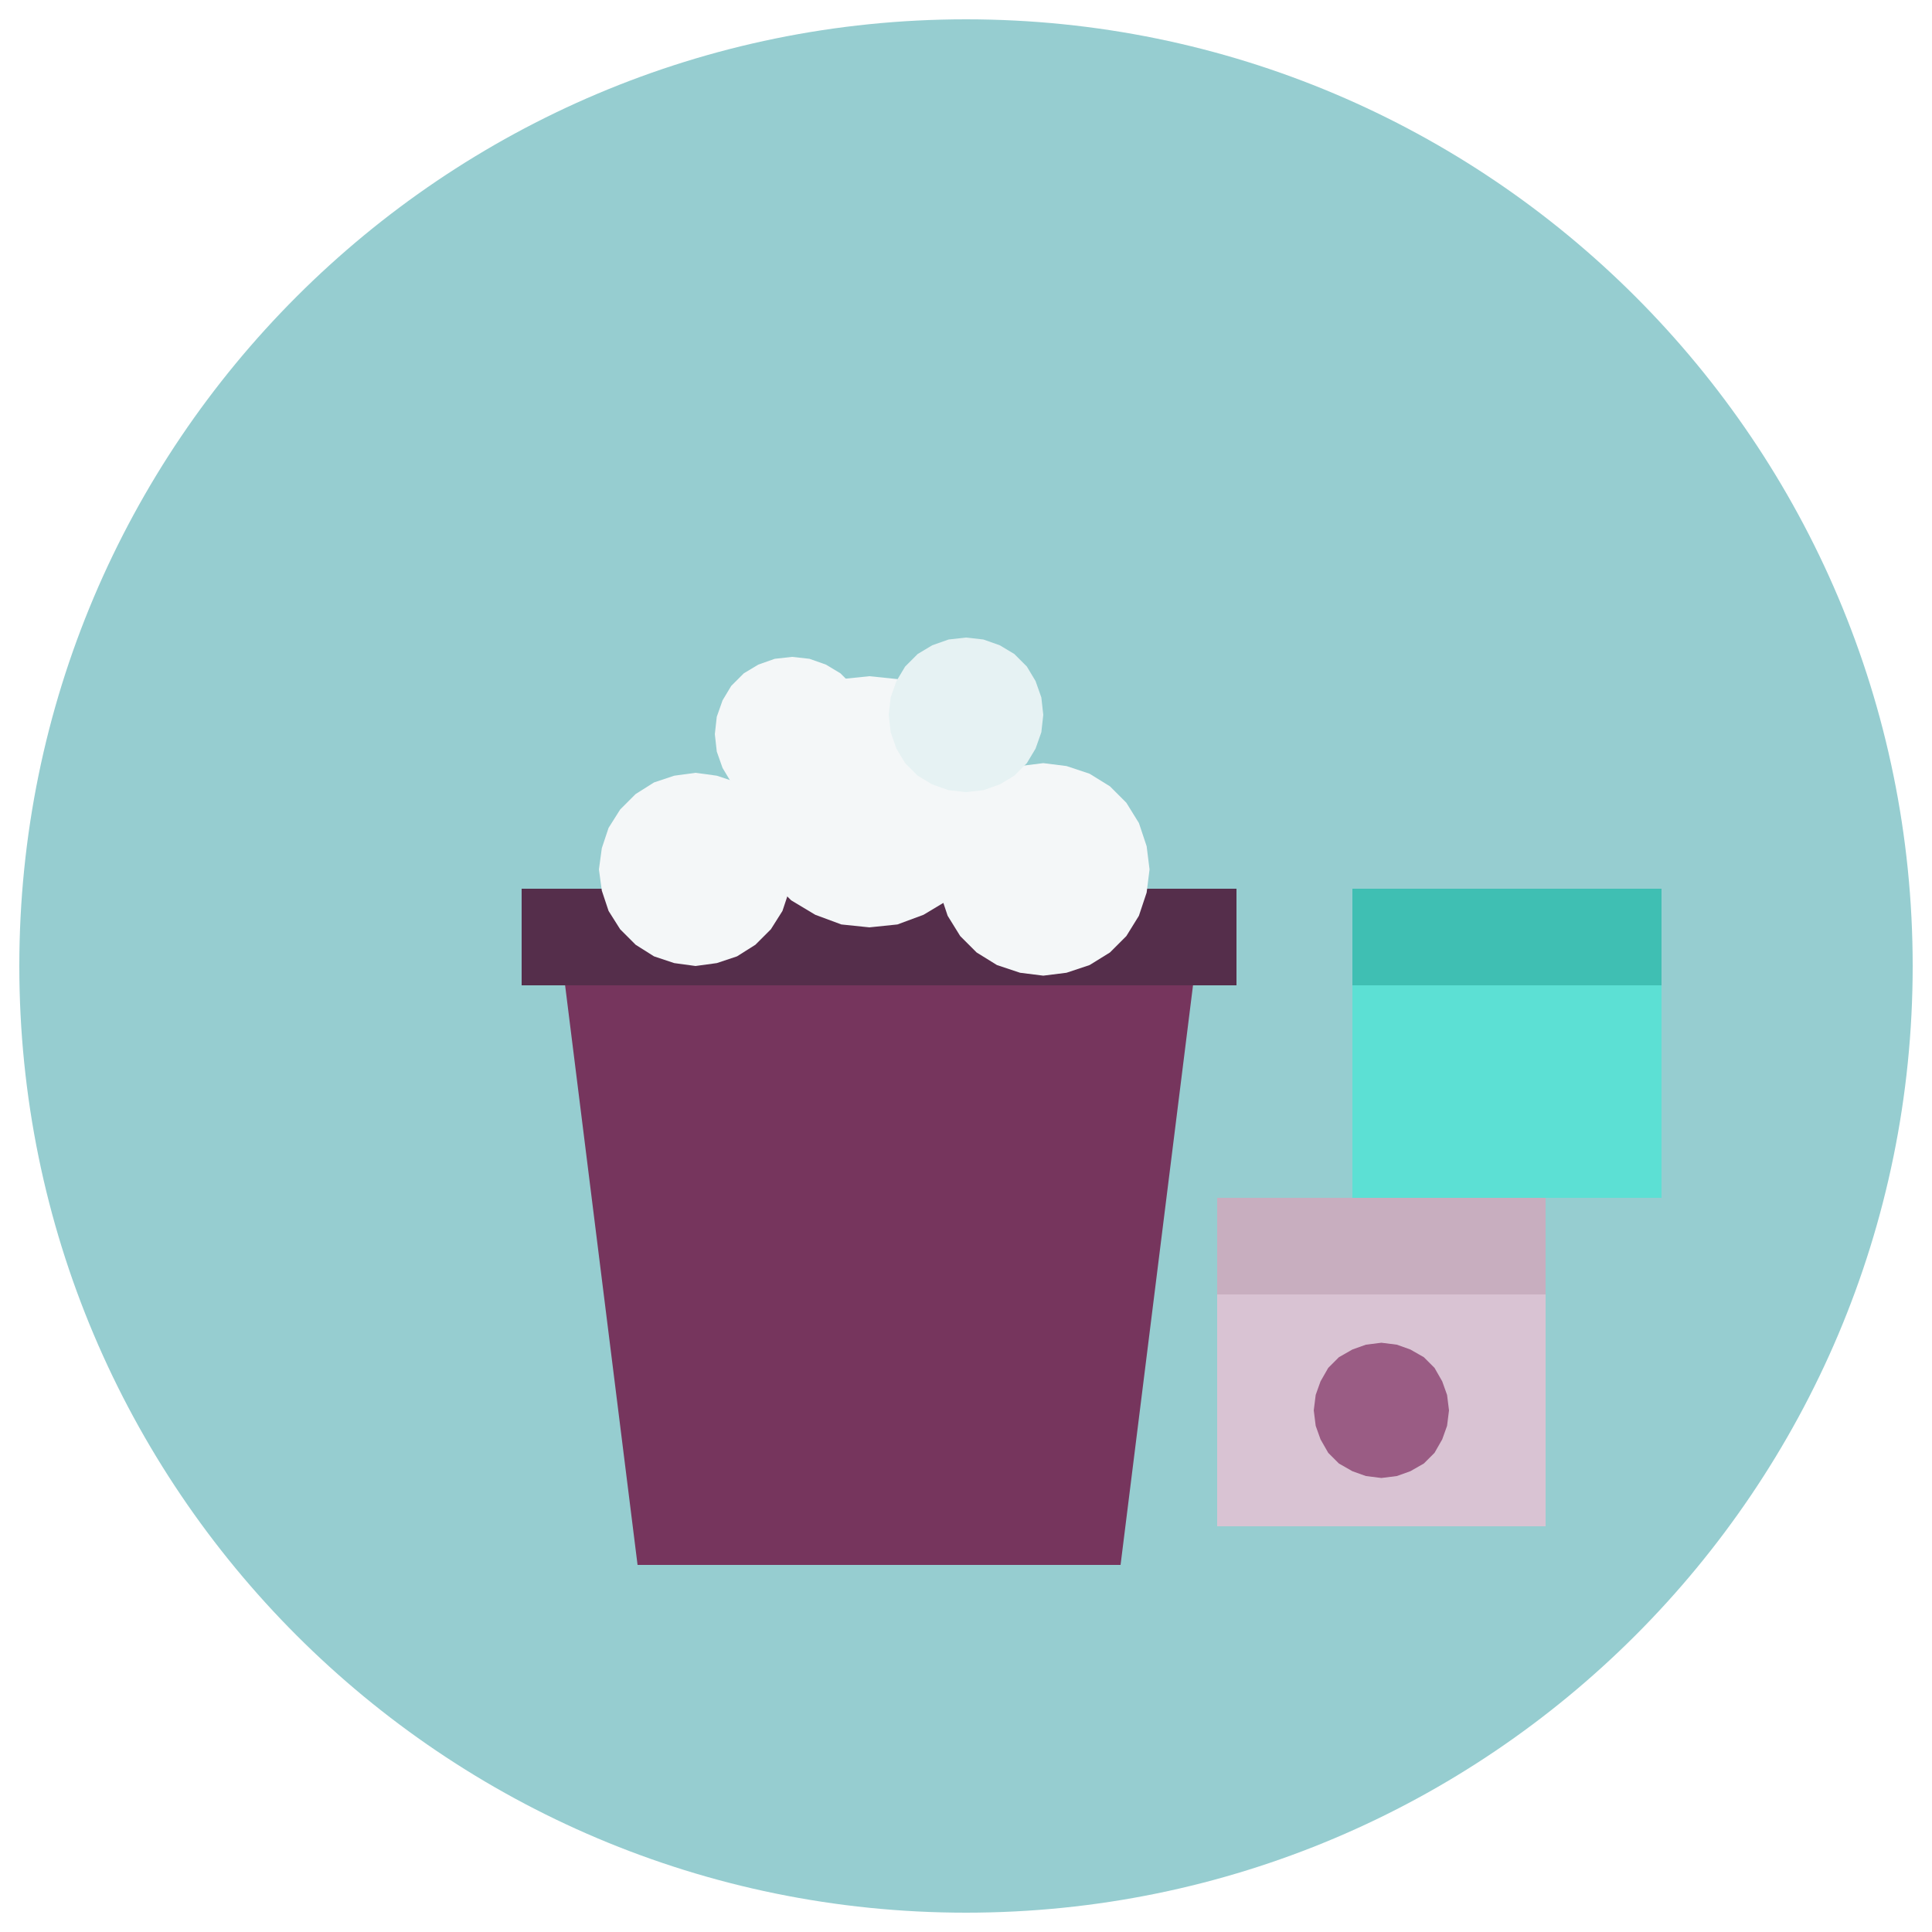
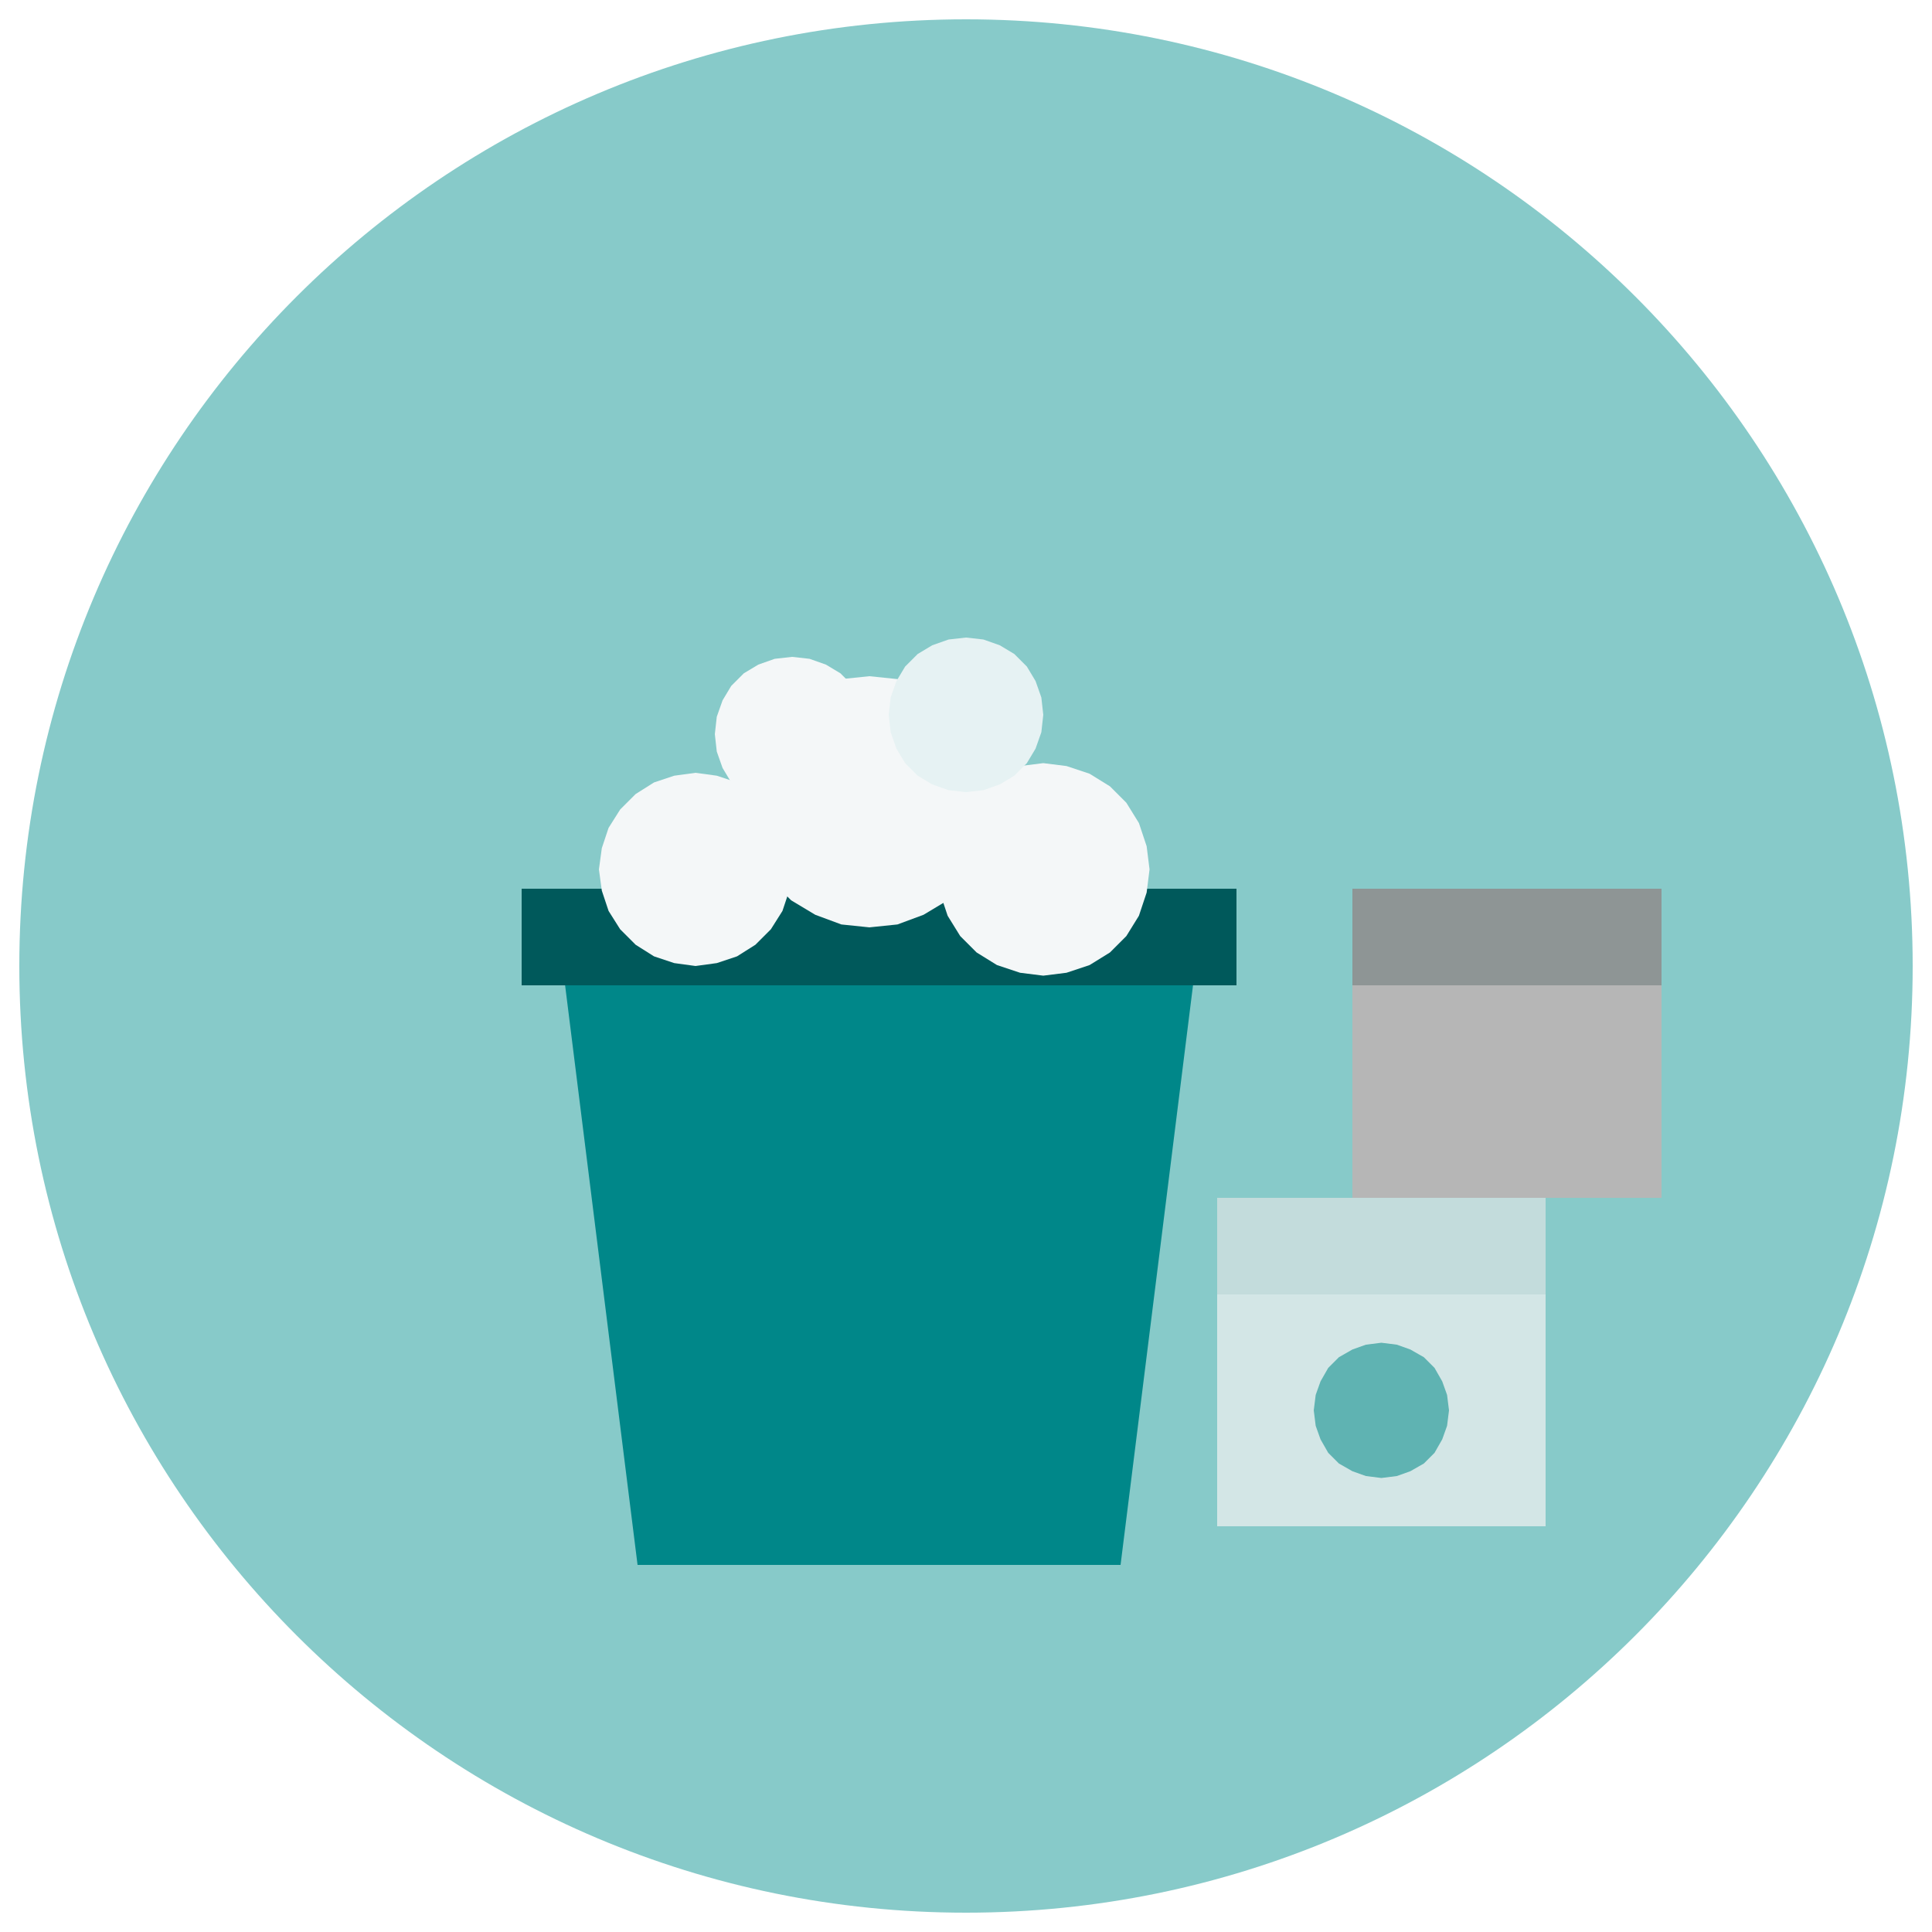
<svg xmlns="http://www.w3.org/2000/svg" viewBox="0 0 200 200" role="img" aria-hidden="true" data-navn="barnehage">
  <defs>
    <clipPath id="k-barnehage">
      <circle cx="100" cy="100" r="98" />
    </clipPath>
  </defs>
-   <circle cx="100" cy="100" r="98" fill="#96CDD0" />
+   <circle cx="100" cy="100" r="98" fill="#87CAC9" />
  <g clip-path="url(#k-barnehage)">
-     <path d="M58.0 98.0 L124.0 98.0 L116.0 162.0 L66.0 162.0Z" fill="#76355D" />
-     <path d="M54.0 92.0 L128.0 92.0 L128.0 102.0 L54.0 102.0Z" fill="#552E4B" />
+     <path d="M58.0 98.0 L124.0 98.0 L116.0 162.0 L66.0 162.0Z" fill="#008789" />
+     <path d="M54.0 92.0 L128.0 92.0 L128.0 102.0 L54.0 102.0Z" fill="#00595B" />
    <path d="M82.0 90.0 L81.7 92.2 L81.0 94.3 L79.8 96.2 L78.2 97.8 L76.3 99.0 L74.2 99.7 L72.0 100.0 L69.8 99.7 L67.7 99.0 L65.8 97.8 L64.2 96.2 L63.0 94.3 L62.3 92.2 L62.0 90.0 L62.3 87.8 L63.0 85.7 L64.2 83.8 L65.8 82.2 L67.7 81.0 L69.8 80.3 L72.0 80.0 L74.2 80.3 L76.3 81.0 L78.2 82.2 L79.8 83.8 L81.0 85.7 L81.7 87.8Z" fill="#F4F7F8" />
    <path d="M103.0 83.0 L102.7 85.9 L101.7 88.6 L100.2 91.1 L98.1 93.2 L95.6 94.7 L92.9 95.7 L90.0 96.0 L87.1 95.7 L84.4 94.7 L81.9 93.2 L79.8 91.1 L78.3 88.6 L77.3 85.9 L77.0 83.0 L77.3 80.1 L78.3 77.4 L79.8 74.9 L81.9 72.8 L84.4 71.3 L87.1 70.3 L90.0 70.0 L92.9 70.3 L95.6 71.3 L98.1 72.8 L100.2 74.9 L101.7 77.4 L102.7 80.1Z" fill="#F4F7F8" />
    <path d="M119.0 90.0 L118.7 92.4 L117.9 94.8 L116.6 96.9 L114.9 98.6 L112.8 99.9 L110.4 100.7 L108.0 101.0 L105.6 100.7 L103.2 99.9 L101.1 98.6 L99.4 96.9 L98.1 94.8 L97.3 92.4 L97.0 90.0 L97.3 87.6 L98.1 85.2 L99.4 83.1 L101.1 81.4 L103.2 80.1 L105.6 79.3 L108.0 79.0 L110.4 79.3 L112.8 80.1 L114.9 81.4 L116.6 83.1 L117.9 85.2 L118.7 87.6Z" fill="#F4F7F8" />
    <path d="M90.0 76.0 L89.8 77.8 L89.2 79.5 L88.3 81.0 L87.0 82.3 L85.5 83.2 L83.8 83.8 L82.0 84.0 L80.2 83.8 L78.5 83.2 L77.0 82.3 L75.7 81.0 L74.8 79.5 L74.2 77.8 L74.0 76.0 L74.2 74.2 L74.8 72.5 L75.7 71.0 L77.0 69.7 L78.5 68.8 L80.2 68.2 L82.0 68.0 L83.8 68.2 L85.5 68.8 L87.0 69.7 L88.3 71.0 L89.2 72.5 L89.8 74.2Z" fill="#F4F7F8" />
    <path d="M108.0 74.0 L107.8 75.8 L107.2 77.5 L106.3 79.0 L105.0 80.3 L103.5 81.2 L101.8 81.8 L100.0 82.0 L98.2 81.8 L96.5 81.2 L95.0 80.3 L93.7 79.0 L92.8 77.5 L92.2 75.8 L92.0 74.0 L92.2 72.2 L92.8 70.5 L93.7 69.0 L95.0 67.7 L96.5 66.8 L98.2 66.2 L100.0 66.0 L101.8 66.2 L103.5 66.8 L105.0 67.7 L106.3 69.0 L107.2 70.5 L107.8 72.2Z" fill="#E6F2F3" />
-     <path d="M126.0 124.0 L160.0 124.0 L160.0 158.0 L126.0 158.0Z" fill="#D9C3D3" />
-     <path d="M126.0 124.0 L160.0 124.0 L160.0 134.0 L126.0 134.0Z" fill="#C8AEBF" />
-     <path d="M150.0 146.0 L149.8 147.6 L149.3 149.0 L148.5 150.4 L147.4 151.5 L146.0 152.3 L144.6 152.8 L143.0 153.0 L141.4 152.8 L140.0 152.3 L138.6 151.5 L137.5 150.4 L136.7 149.0 L136.2 147.6 L136.0 146.0 L136.2 144.4 L136.7 143.0 L137.5 141.6 L138.6 140.5 L140.0 139.7 L141.4 139.2 L143.0 139.0 L144.6 139.2 L146.0 139.7 L147.4 140.5 L148.5 141.6 L149.3 143.0 L149.8 144.4Z" fill="#9A5C84" />
-     <path d="M140.0 92.0 L172.0 92.0 L172.0 124.0 L140.0 124.0Z" fill="#5CE0D4" />
-     <path d="M140.0 92.0 L172.0 92.0 L172.0 102.0 L140.0 102.0Z" fill="#3FBFB3" />
+     <path d="M126.0 124.0 L160.0 124.0 L160.0 158.0 L126.0 158.0Z" fill="#D3E6E6" />
+     <path d="M126.0 124.0 L160.0 124.0 L160.0 134.0 L126.0 134.0Z" fill="#C3DCDC" />
+     <path d="M150.0 146.0 L149.8 147.6 L149.3 149.0 L148.5 150.4 L147.4 151.5 L146.0 152.3 L144.6 152.8 L143.0 153.0 L141.4 152.8 L140.0 152.3 L138.6 151.5 L137.5 150.4 L136.7 149.0 L136.2 147.6 L136.0 146.0 L136.2 144.4 L136.7 143.0 L137.5 141.6 L138.6 140.5 L140.0 139.7 L141.4 139.2 L143.0 139.0 L144.6 139.2 L146.0 139.7 L147.4 140.5 L148.5 141.6 L149.3 143.0 L149.8 144.4Z" fill="#5FB3B2" />
+     <path d="M140.0 92.0 L172.0 92.0 L172.0 124.0 L140.0 124.0Z" fill="#B6B6B6" />
+     <path d="M140.0 92.0 L172.0 92.0 L172.0 102.0 L140.0 102.0Z" fill="#8E9595" />
  </g>
</svg>
